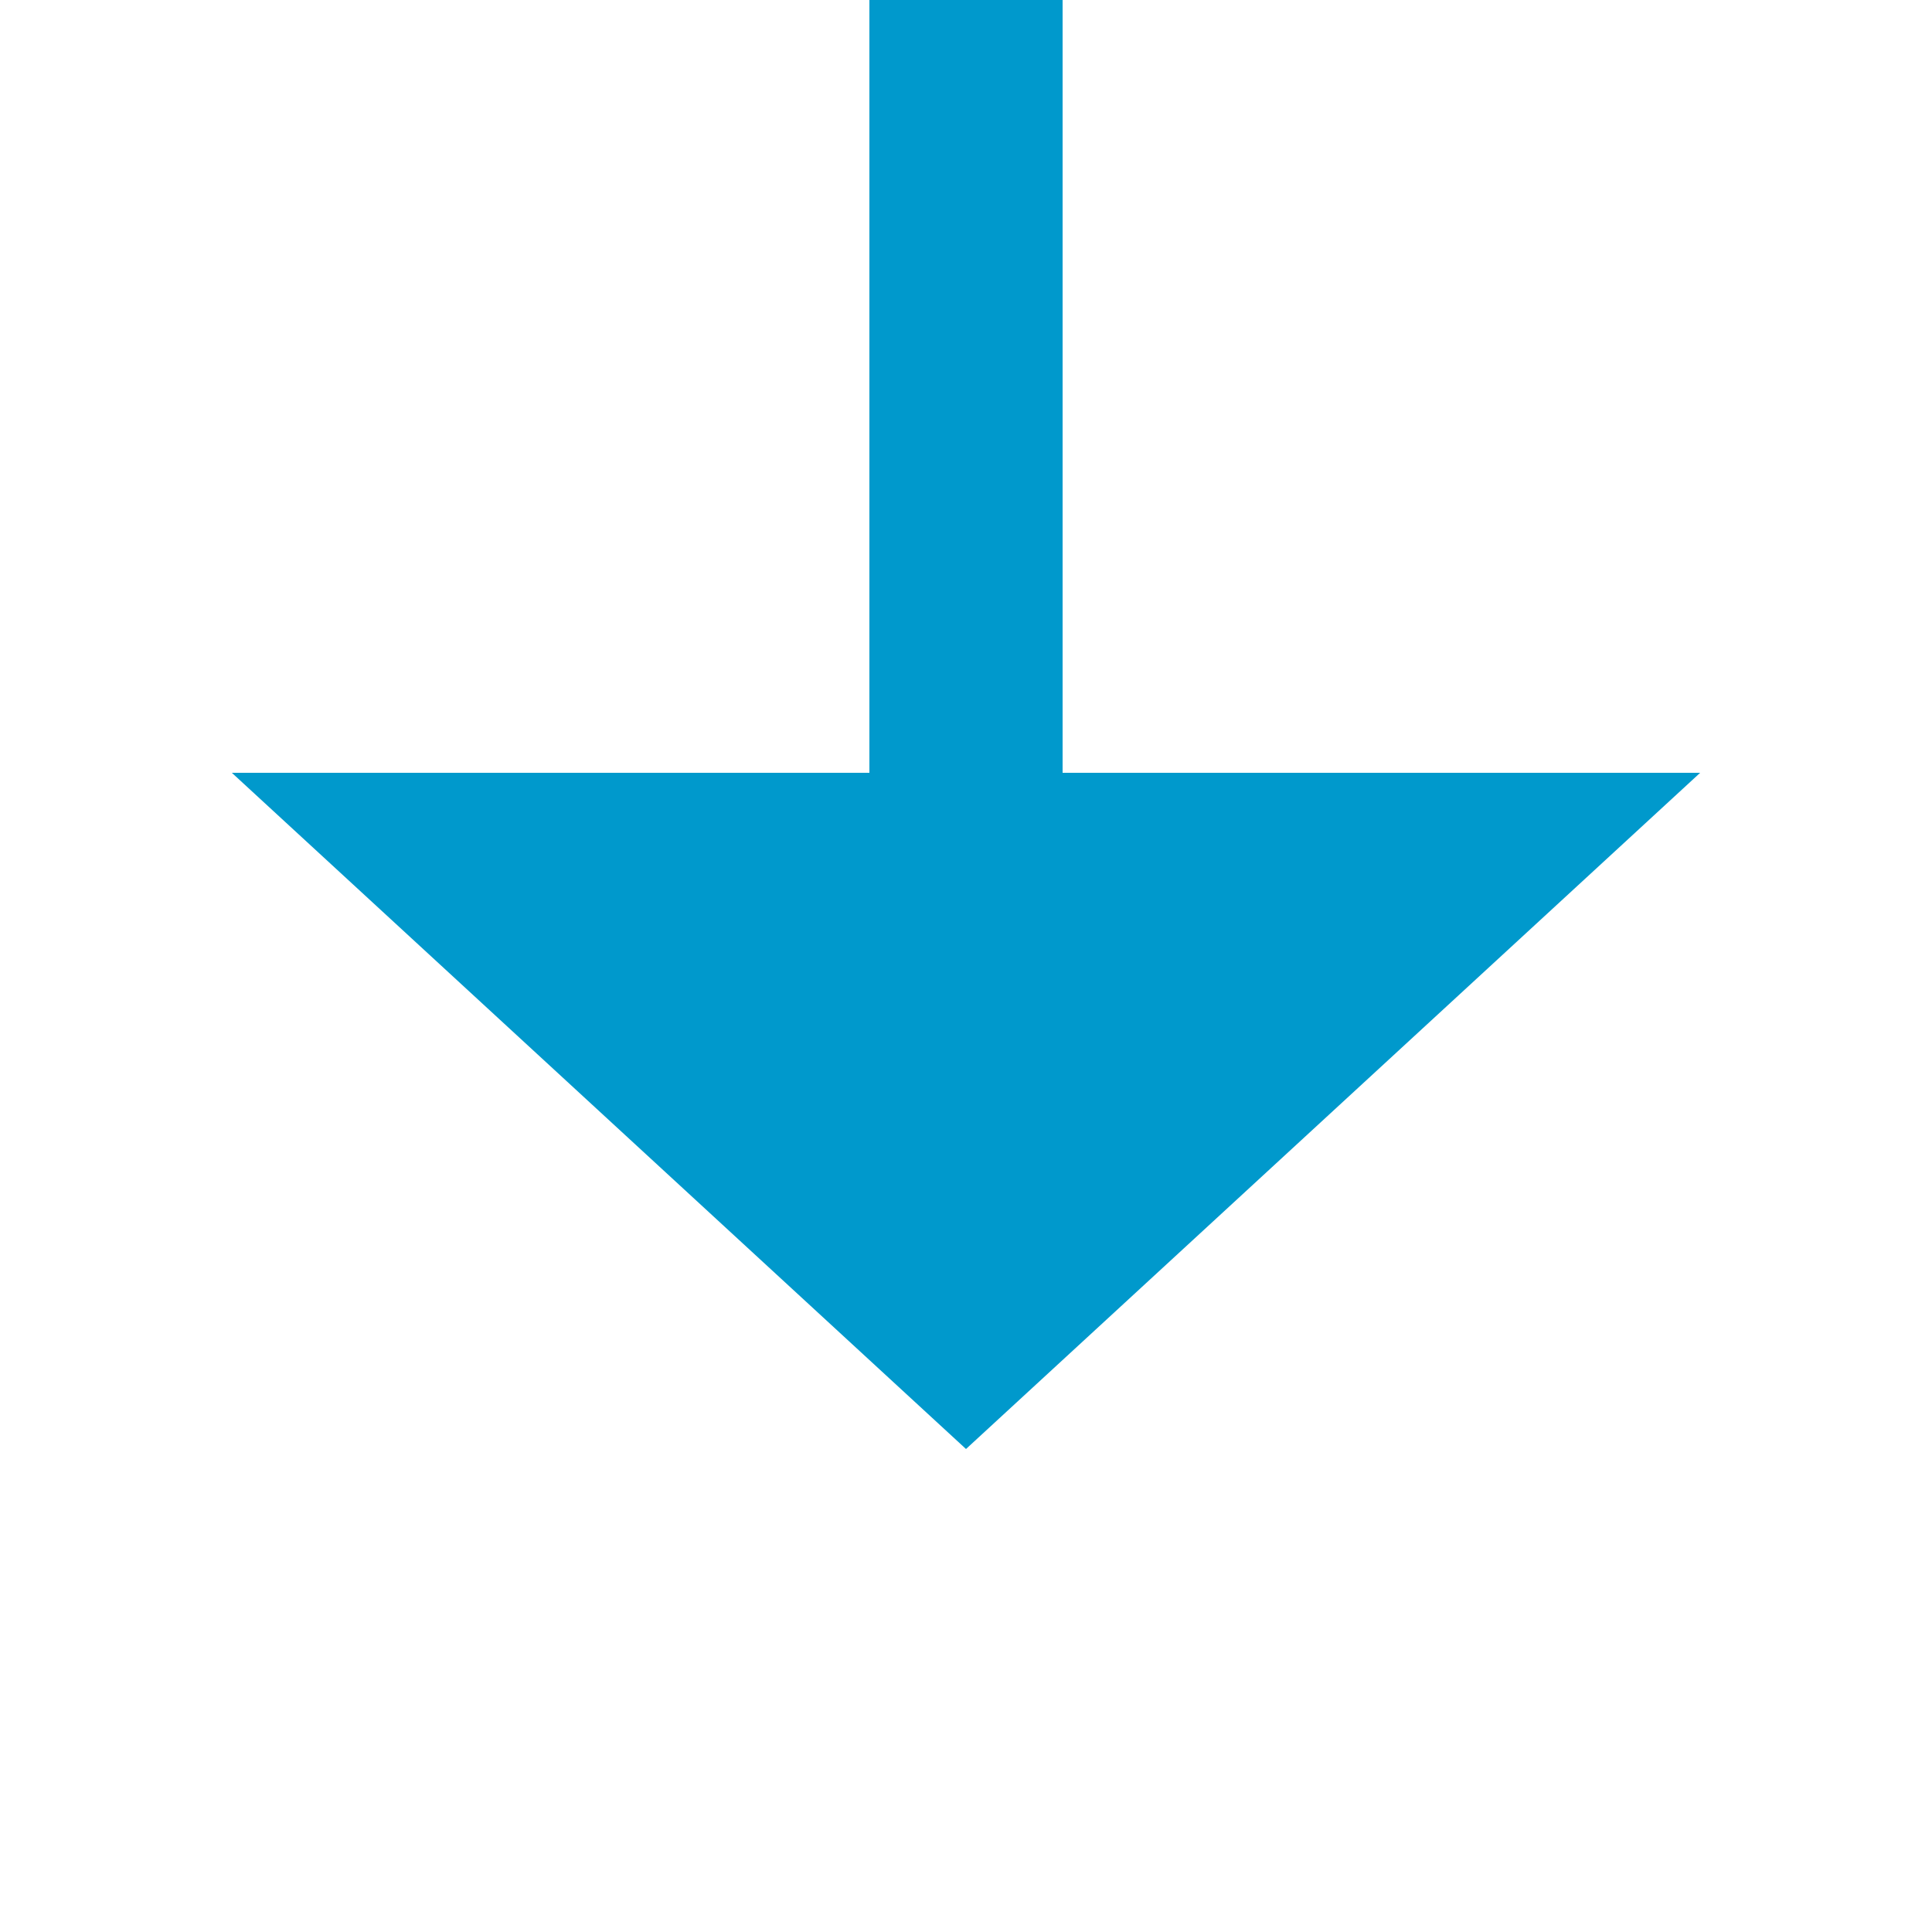
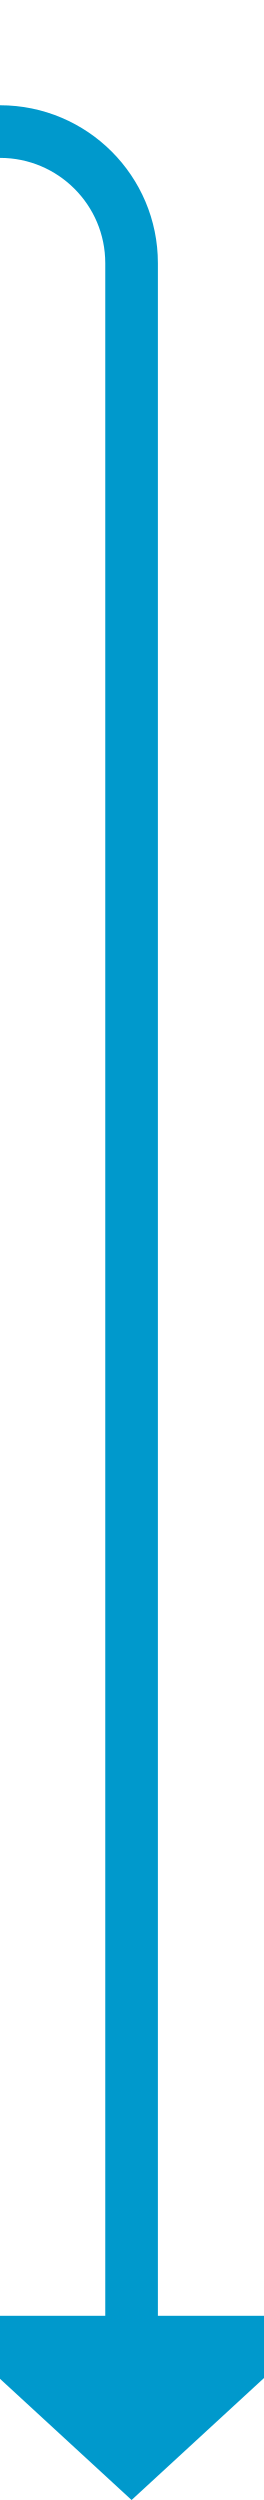
- <svg xmlns="http://www.w3.org/2000/svg" version="1.1" width="20px" height="20px" preserveAspectRatio="xMinYMid meet" viewBox="760 1214  20 18">
-   <path d="M 770 1168  L 770 1222  " stroke-width="2" stroke="#0099cc" fill="none" />
-   <path d="M 762.4 1221  L 770 1228  L 777.6 1221  L 762.4 1221  Z " fill-rule="nonzero" fill="#0099cc" stroke="none" />
+ <svg xmlns="http://www.w3.org/2000/svg" version="1.1" width="10px" height="95px" preserveAspectRatio="xMidYMin meet" viewBox="966 1133  8 95">
+   <path d="M 820 1138  L 965 1138  A 5 5 0 0 1 970 1143 L 970 1222  " stroke-width="2" stroke="#0099cc" fill="none" />
+   <path d="M 962.4 1221  L 970 1228  L 977.6 1221  L 962.4 1221  Z " fill-rule="nonzero" fill="#0099cc" stroke="none" />
</svg>
